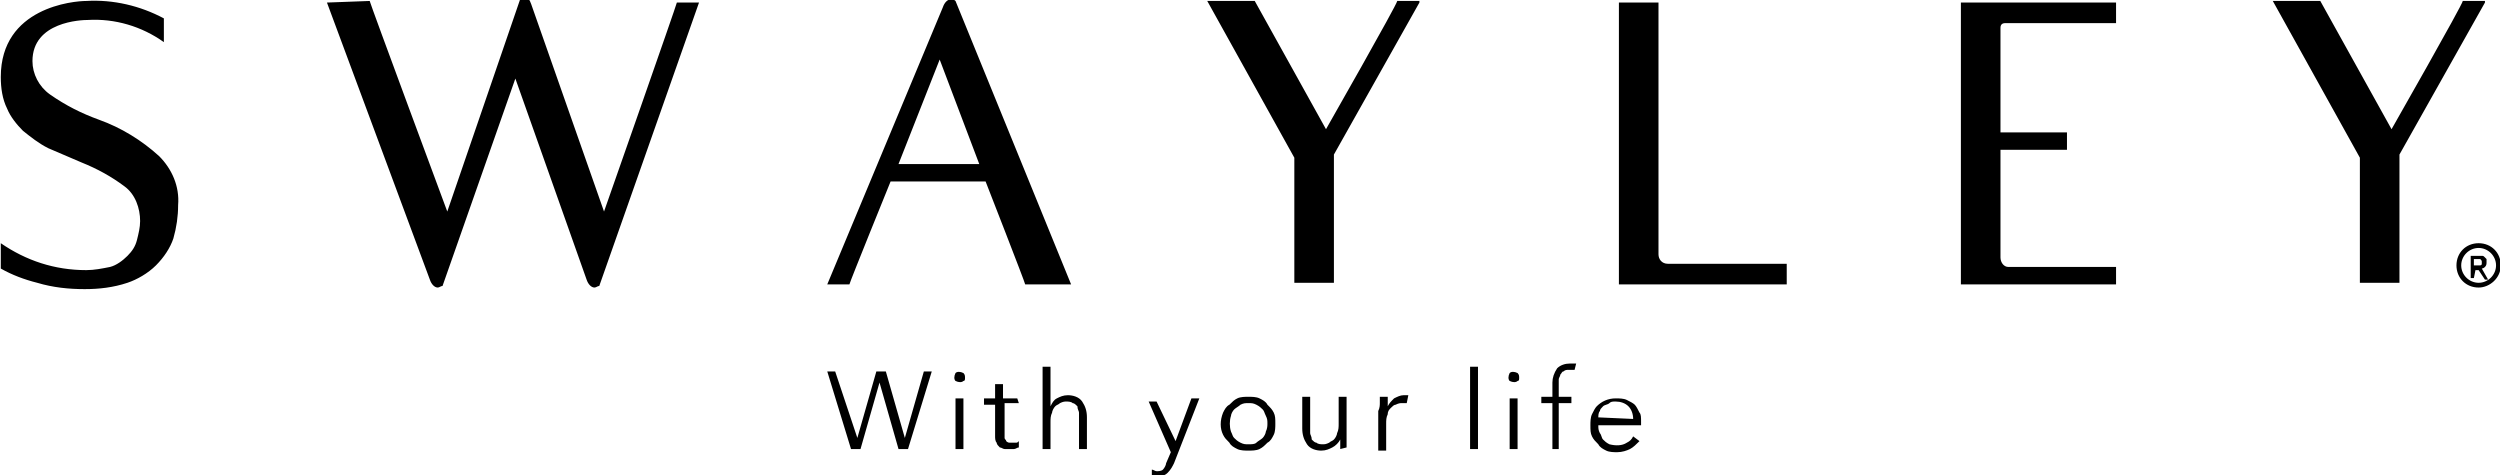
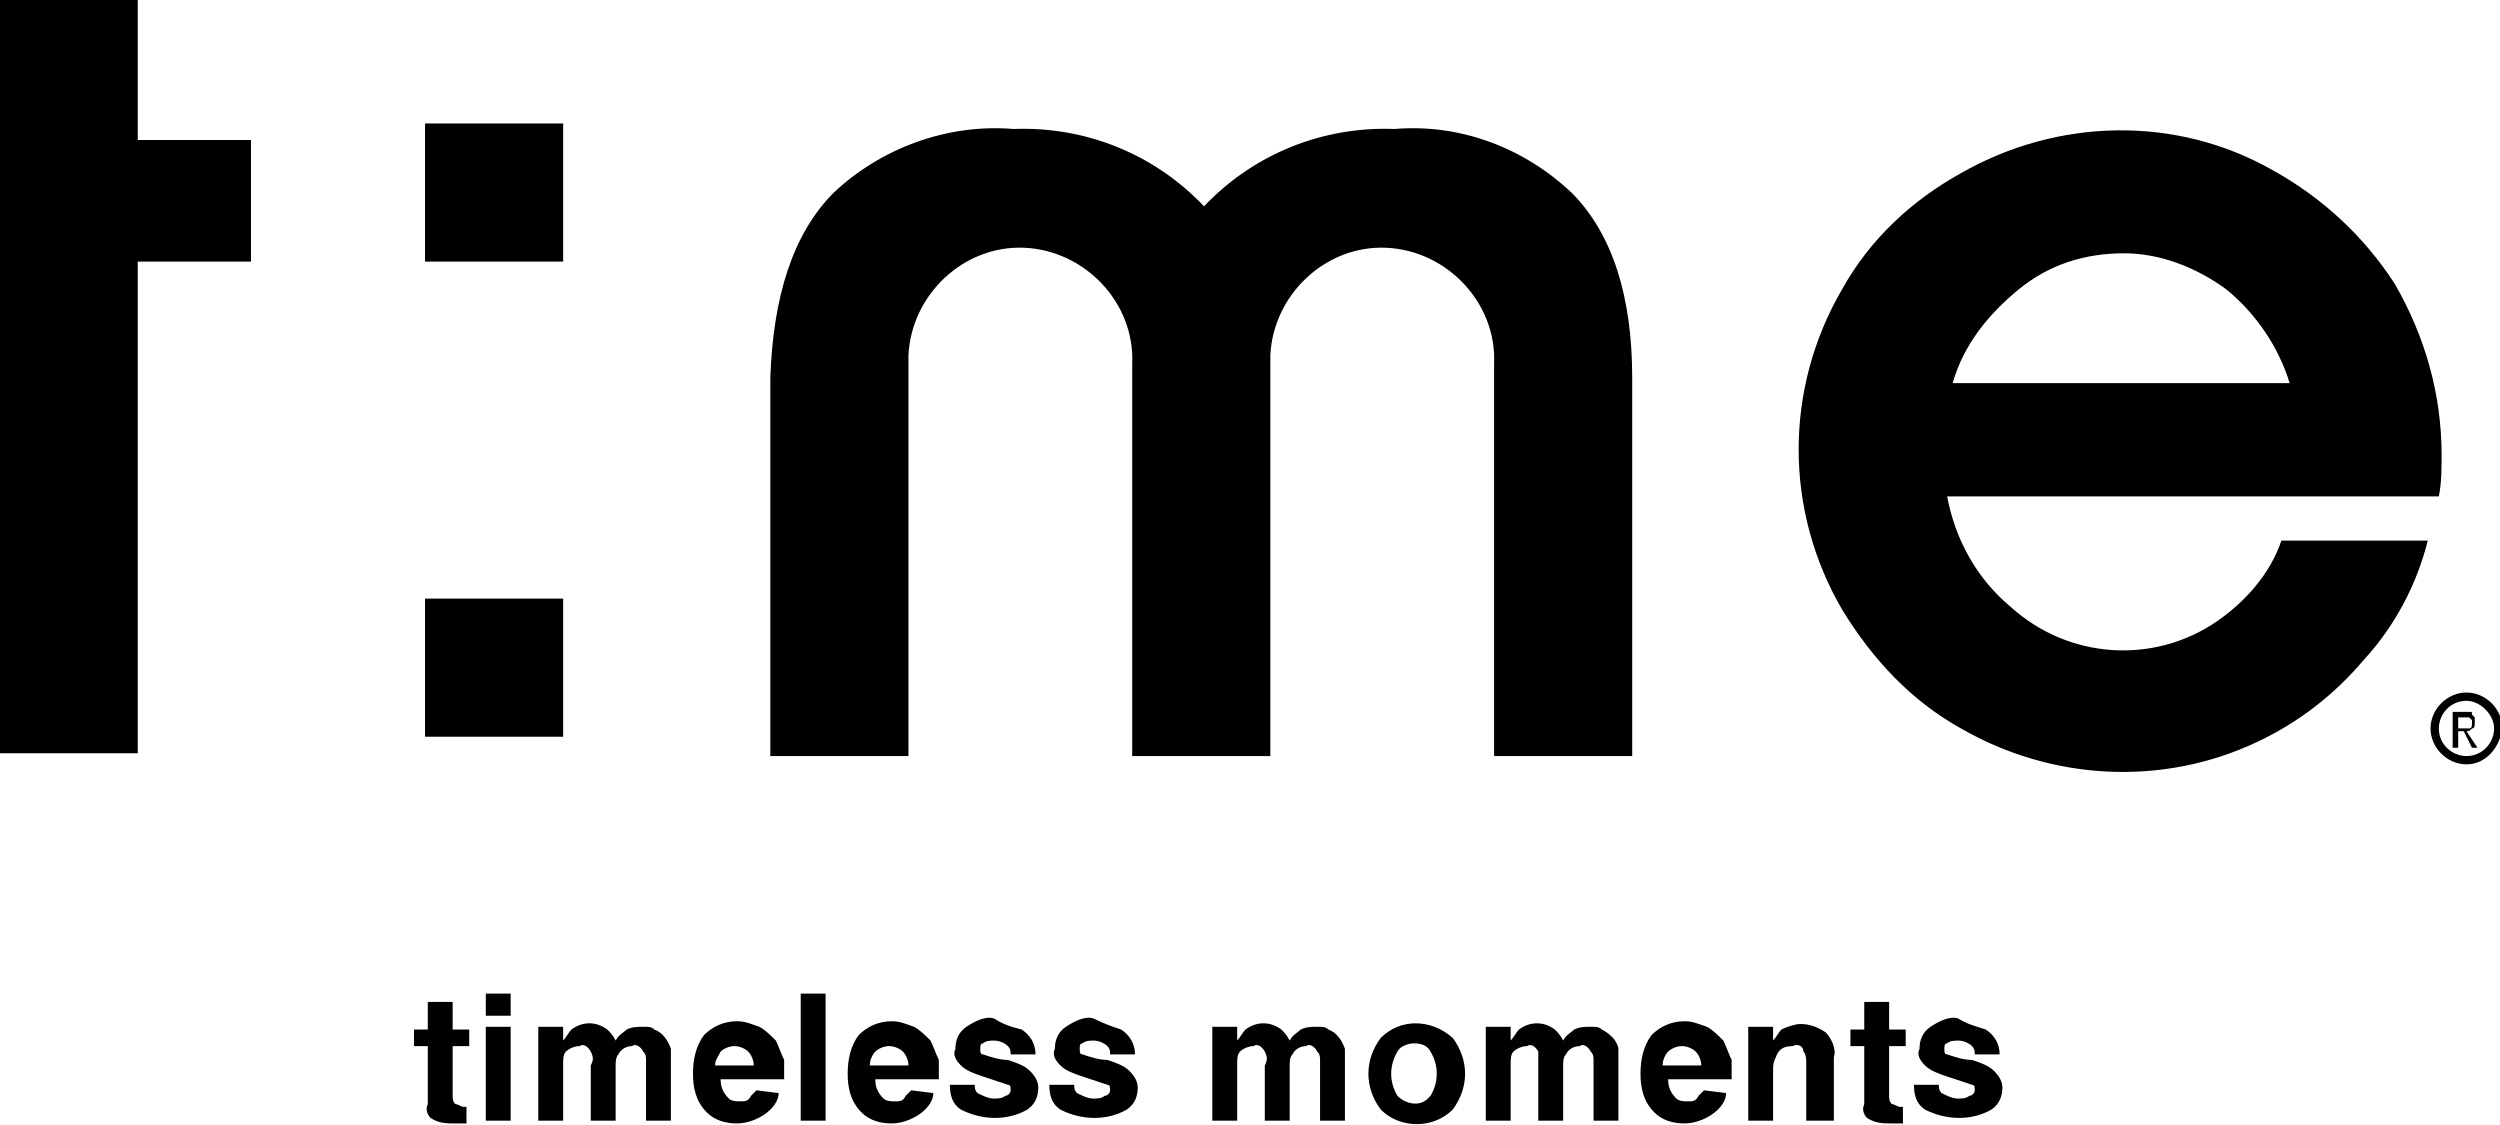
- <svg xmlns="http://www.w3.org/2000/svg" viewBox="0 0 157.9 30">
-   <path class="st0" d="M54.15 27.661l1.2-4.2h.6l1.2 4.2 1.2-4.2h.5l-1.5 4.9h-.6l-1.2-4.2-1.2 4.2h-.6l-1.5-4.9h.5l1.4 4.2zm6.8-3.8c0 .1 0 .2-.1.2-.1.1-.3.1-.5 0-.1-.1-.1-.3 0-.5.1-.1.3-.1.5 0 .1.1.1.2.1.3zm-.1 4.5h-.5v-3.2h.5v3.2zm3.5-2.9h-.9v2.2c0 .1.1.1.1.2 0 0 .1.1.2.1h.4c.1 0 .1 0 .2-.1v.4c-.1 0-.2.1-.3.1h-.6c-.1 0-.2-.1-.3-.1-.1-.1-.2-.2-.2-.3-.1-.1-.1-.3-.1-.4v-2h-.7v-.4h.7v-.9h.5v.9h.9l.1.3zm2 .2c.1-.2.2-.4.4-.5.2-.1.4-.2.7-.2.3 0 .7.1.9.4.2.3.3.6.3 1v2h-.5v-2.3c0-.1-.1-.2-.1-.4-.1-.1-.2-.2-.3-.2-.1-.1-.3-.1-.4-.1-.1 0-.2 0-.4.1-.1.1-.2.1-.3.2-.1.1-.2.3-.2.4-.1.2-.1.4-.1.6v1.7h-.5v-5.2h.5v2.5zm7.9 2.2l1-2.7h.5l-1.6 4.1c-.1.2-.2.4-.4.6-.2.2-.4.2-.6.2h-.4v-.4c.1 0 .2.1.3.1.1 0 .3 0 .4-.1.1-.1.2-.3.2-.4l.3-.7-1.4-3.2h.5l1.2 2.5zm6.3-1.1c0 .2 0 .5-.1.7-.1.2-.2.4-.4.5-.2.2-.3.3-.5.4-.2.1-.5.1-.7.1-.2 0-.5 0-.7-.1-.2-.1-.4-.2-.5-.4-.2-.2-.3-.3-.4-.5-.2-.4-.2-.9 0-1.4.1-.2.2-.4.4-.5.2-.2.3-.3.5-.4.2-.1.5-.1.7-.1.2 0 .5 0 .7.1.2.1.4.2.5.4.2.2.3.3.4.5.1.2.1.4.1.7zm-.5 0c0-.2 0-.3-.1-.5s-.1-.3-.2-.4c-.1-.1-.2-.2-.4-.3-.2-.1-.3-.1-.5-.1s-.3 0-.5.1c-.1.1-.3.2-.4.3-.1.1-.2.3-.2.4-.1.3-.1.7 0 1 .1.2.1.3.2.4.1.1.2.2.4.3.2.1.3.1.5.1s.4 0 .5-.1c.1-.1.3-.2.4-.3.1-.1.2-.3.2-.4.1-.2.1-.4.1-.5zm4.6 1.6v-.6c-.1.2-.3.4-.5.5-.2.1-.4.2-.7.2-.3 0-.7-.1-.9-.4-.2-.3-.3-.6-.3-1v-2h.5v2.3c0 .1.1.2.1.4.1.1.2.2.3.2.1.1.3.1.4.1.1 0 .2 0 .4-.1.1-.1.2-.1.3-.2.1-.1.2-.3.2-.4.1-.2.1-.4.1-.6v-1.7h.5v3.2l-.4.1zm2.5-2.9v-.4h.5v.6c.1-.2.2-.3.4-.5.2-.1.4-.2.6-.2h.3l-.1.5h-.3c-.1 0-.2 0-.4.1-.1 0-.2.1-.3.2-.1.1-.2.2-.2.4-.1.2-.1.4-.1.6v1.7h-.5v-2.5c.1-.2.1-.4.1-.5zm6.2 2.9h-.5v-5.2h.5v5.2zm2.6-4.5c0 .1 0 .2-.1.2-.1.1-.3.1-.5 0-.1-.1-.1-.3 0-.5.1-.1.3-.1.5 0 .1.1.1.2.1.3zm-.1 4.5h-.5v-3.2h.5v3.2zm3.4-2.9h-.8v2.9h-.4v-2.9h-.7v-.4h.7v-.9c0-.3.1-.6.3-.9.2-.2.5-.3.8-.3h.4l-.1.4h-.4c-.1 0-.2 0-.3.1-.1 0-.1.1-.2.2 0 .1-.1.2-.1.3v1.1h.8v.4zm4.4 1.2v.2h-2.7c0 .2 0 .3.1.5.1.1.1.3.2.4.1.1.2.2.4.3.4.1.8.1 1.1-.1.2-.1.3-.2.4-.4l.4.3c-.2.2-.4.4-.6.5-.2.1-.5.2-.8.2-.2 0-.5 0-.7-.1-.2-.1-.4-.2-.5-.4-.2-.2-.3-.3-.4-.5-.1-.2-.1-.4-.1-.7 0-.2 0-.5.1-.7.1-.2.2-.4.3-.5.3-.3.7-.5 1.2-.5.2 0 .5 0 .7.1.2.1.4.2.5.3.1.1.2.3.3.5.1.1.1.3.1.6zm-.5-.2c0-.3-.1-.6-.3-.8-.2-.2-.5-.3-.8-.3-.2 0-.3 0-.4.1-.1.1-.3.1-.4.2-.1.1-.2.2-.2.3-.1.1-.1.3-.1.4l2.2.1zm53.1-8.9h-.2v-1.4h.7c.1 0 .1 0 .2.1l.1.1v.2c0 .1 0 .2-.1.3-.1.1-.2.1-.2.1l.4.7h-.2l-.4-.6h-.2l-.1.5zm0-.8h.4s.1 0 .1-.1v-.1c0-.1 0-.1-.1-.2h-.4v.4zm.3 1.4c-.8 0-1.4-.6-1.4-1.4 0-.8.6-1.4 1.4-1.4.8 0 1.4.6 1.4 1.4 0 .8-.7 1.4-1.4 1.4zm0-2.5c-.6 0-1.1.5-1.1 1.1s.5 1.1 1.1 1.1c.6 0 1.1-.5 1.1-1.1 0-.6-.5-1.1-1.1-1.1zM44.15.161l-6.3 17.9c-.1 0-.2.1-.3.1-.2 0-.4-.2-.5-.5l-4.5-12.7-4.6 13.1c-.1 0-.2.1-.3.1-.2 0-.4-.2-.5-.5l-6.5-17.5 2.7-.1c0 .1 4.9 13.3 4.9 13.3l4.6-13.4c.1 0 .2 0 .3-.1.2 0 .3.1.4.4l4.6 13.1s4.6-13.1 4.6-13.2h1.4zm20.6 17.8c0-.1-2.5-6.5-2.5-6.5h-6s-2.6 6.4-2.6 6.5h-1.4l7.3-17.5c.1-.3.3-.5.5-.5.1 0 .2 0 .3.1l7.3 17.9h-2.9zm-2.9-7.6l-2.5-6.6-2.6 6.6h5.1zm27.8-10.2l-5.4 9.6v8.1h-2.5v-7.9l-5.5-9.9h3l4.5 8.1s4.5-7.9 4.5-8.1h1.4zm67.3 0l-5.4 9.6v8.1h-2.5v-7.9l-5.5-9.9h3l4.5 8.1s4.5-7.9 4.5-8.1h1.4zm-44.2 17.8h-10.5V.161h2.5v15.9c0 .3.2.6.6.6h7.5v1.3zm20.9 0h-9.8V.161h9.8v1.3h-7c-.2 0-.3.1-.3.3v6.6h4.2v1.1h-4.2v6.8c0 .3.2.6.5.6h6.8M5.55 1.261c-.4 0-3.5.1-3.5 2.6 0 .8.4 1.6 1.1 2.1 1 .7 2 1.2 3.1 1.6 1.4.5 2.7 1.3 3.8 2.3.8.8 1.3 1.9 1.2 3.1 0 .7-.1 1.4-.3 2.1-.2.6-.6 1.2-1.1 1.7-.5.5-1.2.9-1.8 1.1-.9.3-1.8.4-2.7.4-1 0-2-.1-3-.4-.8-.2-1.6-.5-2.3-.9v-1.6c1.6 1.1 3.4 1.7 5.4 1.7.5 0 1-.1 1.5-.2.4-.1.8-.4 1.1-.7.3-.3.5-.6.6-1 .1-.4.2-.8.2-1.2 0-.8-.3-1.7-1-2.2-.8-.6-1.7-1.1-2.7-1.5l-2.1-.9c-.6-.3-1.1-.7-1.6-1.1-.4-.4-.8-.9-1-1.4-.3-.6-.4-1.3-.4-2 0-4.4 4.6-4.8 5.4-4.8 1.7-.1 3.4.3 4.9 1.1v1.5c-1.4-1-3.1-1.5-4.8-1.4z" />
+ <svg xmlns="http://www.w3.org/2000/svg" viewBox="0 0 90.5 40.7">
+   <path class="st0" d="M88.986 27.069h-.2v-1.3h.6c.1 0 .1 0 .1.1l.1.1v.2c0 .1 0 .2-.1.2-.1.1-.1.1-.2.1l.4.6h-.2l-.3-.6h-.2v.6zm0-.7h.4c.1 0 .1-.1.1-.2v-.1l-.1-.1h-.4v.4zm.3 1.3c-.7 0-1.3-.6-1.3-1.3s.6-1.3 1.3-1.3c.7 0 1.3.6 1.3 1.3-.1.7-.6 1.3-1.3 1.3zm0-2.3c-.6 0-1 .5-1 1 0 .6.5 1 1 1 .6 0 1-.5 1-1s-.5-1-1-1zm-73.9-20.9h5v5h-5v-5zm1.5 35.5v.7h-.4c-.3 0-.6 0-.9-.2-.1-.1-.2-.3-.1-.5v-2.1h-.5v-.6h.5v-1h.9v1h.6v.6h-.6v1.8c0 .1 0 .2.1.3.1 0 .2.1.3.1h.1v-.1zm1.6-4v.8h-.9v-.8h.9zm0 1.2v3.4h-.9v-3.4h.9zm2.9.9c-.1-.2-.3-.3-.4-.2-.2 0-.4.1-.5.2-.1.1-.1.3-.1.4v2.1h-.9v-3.4h.9v.5c.1-.1.2-.3.3-.4.4-.3.9-.3 1.3 0 .1.1.2.2.3.4.1-.2.3-.3.4-.4.2-.1.4-.1.6-.1.2 0 .3 0 .4.1.3.1.5.4.6.7v2.6h-.9v-2.2c0-.1 0-.2-.1-.3-.1-.2-.3-.3-.4-.2-.2 0-.4.1-.5.3-.1.1-.1.3-.1.4v2h-.9v-2c.1-.2.1-.3 0-.5zm6.8 1.5c0 .2-.1.4-.3.6-.3.3-.8.5-1.2.5-.4 0-.8-.1-1.1-.4-.4-.4-.5-.9-.5-1.4 0-.5.1-1 .4-1.4.3-.3.7-.5 1.2-.5.3 0 .5.1.8.2.2.1.4.3.6.5.1.2.2.5.3.7v.7h-2.3c0 .3.1.5.3.7.1.1.3.1.4.1.2 0 .3 0 .4-.2l.2-.2.8.1zm-.9-1c0-.2-.1-.4-.2-.5-.1-.1-.3-.2-.5-.2s-.4.1-.5.2c-.1.2-.2.3-.2.5h1.4zm1.7-2.6h.9v4.6h-.9v-4.6zm4.8 3.6c0 .2-.1.4-.3.6-.3.3-.8.5-1.2.5-.4 0-.8-.1-1.1-.4-.4-.4-.5-.9-.5-1.4 0-.5.1-1 .4-1.4.3-.3.7-.5 1.2-.5.3 0 .5.1.8.2.2.1.4.3.6.5.1.2.2.5.3.7v.7h-2.3c0 .3.1.5.3.7.1.1.3.1.4.1.2 0 .3 0 .4-.2l.2-.2.8.1zm-.9-1c0-.2-.1-.4-.2-.5-.1-.1-.3-.2-.5-.2s-.4.1-.5.2c-.1.1-.2.3-.2.5h1.4zm4.1-1.3c.3.2.5.5.5.9h-.9c0-.1 0-.2-.1-.3-.1-.1-.3-.2-.5-.2-.1 0-.3 0-.4.1-.1 0-.1.1-.1.2s0 .2.1.2c.3.1.6.2.9.2.3.1.6.2.8.4.2.2.3.4.3.6 0 .3-.1.6-.4.8-.7.4-1.6.4-2.4 0-.3-.2-.4-.5-.4-.9h.9c0 .1 0 .2.1.3.2.1.4.2.6.2.1 0 .3 0 .4-.1.1 0 .2-.1.2-.2s0-.2-.1-.2l-.9-.3c-.3-.1-.6-.2-.8-.4-.2-.2-.3-.4-.2-.6 0-.3.1-.6.4-.8.3-.2.7-.4 1-.3.3.2.6.3 1 .4zm3.6 0c.3.2.5.5.5.9h-.9c0-.1 0-.2-.1-.3-.1-.1-.3-.2-.5-.2-.1 0-.3 0-.4.1-.1 0-.1.1-.1.2s0 .2.1.2c.3.1.6.2.9.2.3.1.6.2.8.4.2.2.3.4.3.6 0 .3-.1.6-.4.8-.7.4-1.6.4-2.4 0-.3-.2-.4-.5-.4-.9h.9c0 .1 0 .2.1.3.2.1.4.2.6.2.1 0 .3 0 .4-.1.1 0 .2-.1.2-.2s0-.2-.1-.2l-.9-.3c-.3-.1-.6-.2-.8-.4-.2-.2-.3-.4-.2-.6 0-.3.1-.6.4-.8.3-.2.7-.4 1-.3.4.2.7.3 1 .4zm5.2.8c-.1-.2-.3-.3-.4-.2-.2 0-.4.1-.5.2-.1.1-.1.3-.1.4v2.1h-.9v-3.4h.9v.5c.1-.1.2-.3.3-.4.4-.3.9-.3 1.3 0 .1.1.2.2.3.4.1-.2.3-.3.4-.4.2-.1.4-.1.6-.1.2 0 .3 0 .4.1.3.1.5.4.6.7v2.6h-.9v-2.2c0-.1 0-.2-.1-.3-.1-.2-.3-.3-.4-.2-.2 0-.4.1-.5.3-.1.1-.1.3-.1.4v2h-.9v-2c.1-.2.1-.3 0-.5zm6.8-.5c.6.8.6 1.8 0 2.6-.7.7-1.9.7-2.6 0-.6-.8-.6-1.8 0-2.6.7-.7 1.8-.7 2.6 0zm-1.4.2c-.2 0-.5.1-.6.3-.3.5-.3 1.1 0 1.6.3.3.8.4 1.1.1l.1-.1c.3-.5.3-1.1 0-1.6-.1-.2-.3-.3-.6-.3zm4.5.3c-.1-.2-.3-.3-.4-.2-.2 0-.4.1-.5.2-.1.1-.1.3-.1.4v2.1h-.9v-3.4h.9v.5c.1-.1.2-.3.3-.4.4-.3.9-.3 1.3 0 .1.1.2.2.3.4.1-.2.3-.3.4-.4.2-.1.4-.1.6-.1.2 0 .3 0 .4.1.2.1.3.2.4.3.1.1.2.3.2.4v2.6h-.9v-2.2c0-.1 0-.2-.1-.3-.1-.2-.3-.3-.4-.2-.2 0-.4.1-.5.3-.1.1-.1.3-.1.4v2h-.9v-2.5zm6.8 1.5c0 .2-.1.4-.3.6-.3.3-.8.5-1.2.5-.4 0-.8-.1-1.1-.4-.4-.4-.5-.9-.5-1.4 0-.5.1-1 .4-1.4.3-.3.7-.5 1.2-.5.3 0 .5.1.8.2.2.1.4.3.6.5.1.2.2.5.3.7v.7h-2.3c0 .3.1.5.3.7.1.1.3.1.4.1.2 0 .3 0 .4-.2l.2-.2.8.1zm-.9-1c0-.2-.1-.4-.2-.5-.1-.1-.3-.2-.5-.2s-.4.1-.5.2c-.1.1-.2.3-.2.5h1.4zm3.3-.7c-.3 0-.5.1-.6.4-.1.2-.1.3-.1.5v1.8h-.9v-3.4h.9v.5c.1-.1.2-.3.3-.4.2-.1.5-.2.7-.2.3 0 .6.1.9.3.2.2.4.6.3.9v2.3h-1v-2.1c0-.1 0-.3-.1-.4 0-.2-.2-.3-.4-.2zm4 2.1v.7h-.4c-.3 0-.6 0-.9-.2-.1-.1-.2-.3-.1-.5v-2.1h-.5v-.6h.5v-1h.9v1h.6v.6h-.6v1.8c0 .1 0 .2.1.3.1 0 .2.1.3.1h.1v-.1zm3-2.7c.3.2.5.5.5.9h-.9c0-.1 0-.2-.1-.3-.1-.1-.3-.2-.5-.2-.1 0-.3 0-.4.1-.1 0-.1.1-.1.2s0 .2.1.2c.3.1.6.2.9.2.3.1.6.2.8.4.2.2.3.4.3.6 0 .3-.1.6-.4.8-.7.4-1.6.4-2.4 0-.3-.2-.4-.5-.4-.9h.9c0 .1 0 .2.1.3.2.1.4.2.6.2.1 0 .3 0 .4-.1.1 0 .2-.1.2-.2s0-.2-.1-.2l-.9-.3c-.3-.1-.6-.2-.8-.4-.2-.2-.3-.4-.2-.6 0-.3.1-.6.4-.8.3-.2.7-.4 1-.3.3.2.7.3 1 .4zm-66.9-37.3v5.1h4.1v4.4h-4.1v17.8h-5v-27.3h5zm25.2 7c1.7-1.6 4.1-2.5 6.5-2.3 2.6-.1 5.1.9 6.9 2.8 1.8-1.9 4.3-2.9 6.9-2.8 2.4-.2 4.7.7 6.4 2.3 1.5 1.5 2.2 3.8 2.2 6.7v13.7h-5v-14.2c.1-2.2-1.7-4.1-3.9-4.2-2.2-.1-4.1 1.7-4.2 3.9v14.5h-5v-14.2c.1-2.2-1.7-4.1-3.9-4.2-2.2-.1-4.1 1.7-4.2 3.9v14.5h-5v-13.7c.1-2.9.8-5.2 2.3-6.7zm55.4 16.9c-1.1 1.3-2.4 2.3-3.9 3-3.4 1.6-7.4 1.4-10.7-.5-1.8-1-3.2-2.5-4.3-4.3-2.1-3.6-2.1-8 0-11.6 1-1.8 2.5-3.2 4.3-4.2 3.5-2 7.8-2.1 11.3-.1 1.8 1 3.3 2.4 4.4 4.1 1.1 1.9 1.7 4 1.7 6.2 0 .5 0 1-.1 1.5h-17.8c.3 1.6 1.1 3 2.3 4 2.1 1.9 5.2 2.1 7.5.5 1-.7 1.9-1.7 2.3-2.9h5.3c-.4 1.6-1.2 3.1-2.3 4.3zm-2.7-10c-.4-1.3-1.2-2.5-2.3-3.4-1.1-.8-2.4-1.3-3.7-1.3-1.4 0-2.7.4-3.8 1.3-1.1.9-2 2-2.4 3.4h12.2zm-67.5 7.8h5v5h-5v-5z" />
</svg>
